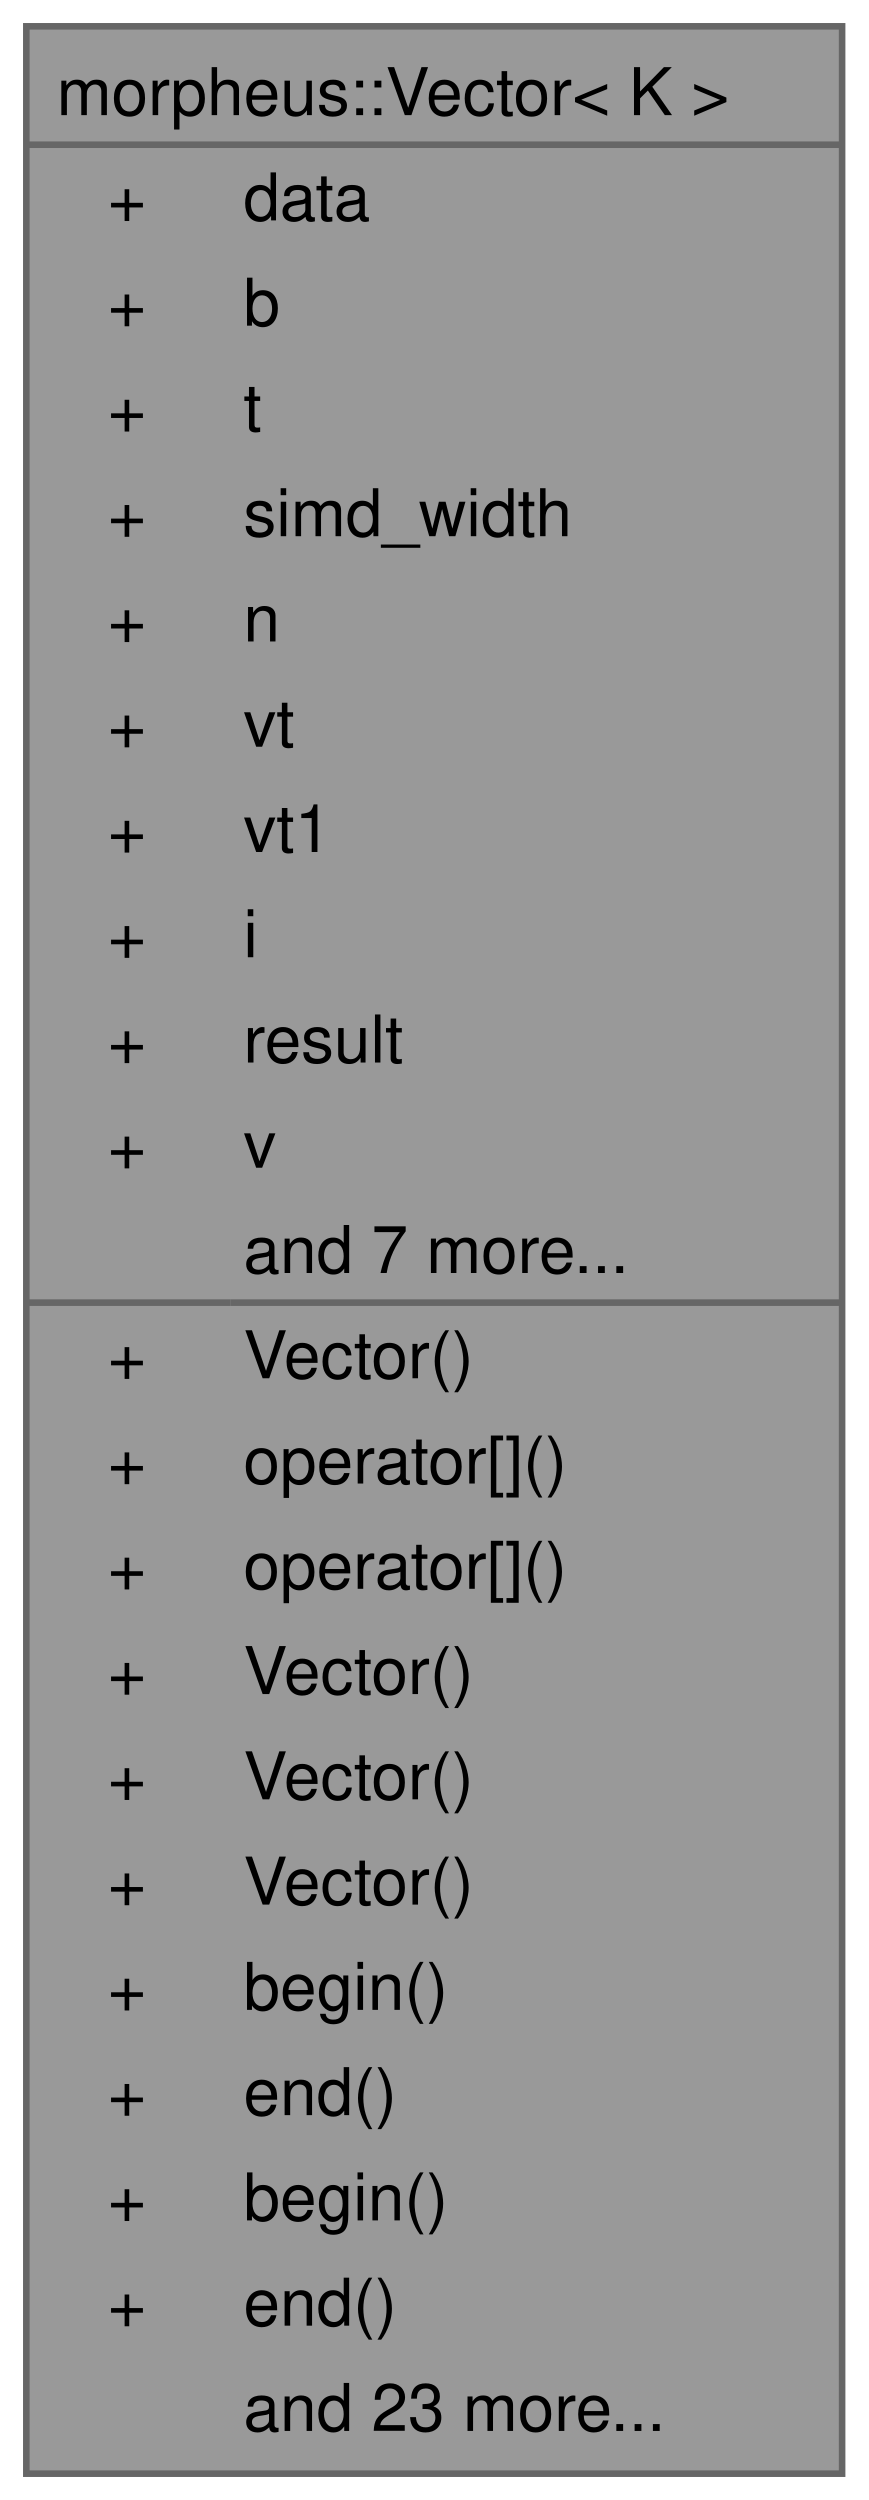
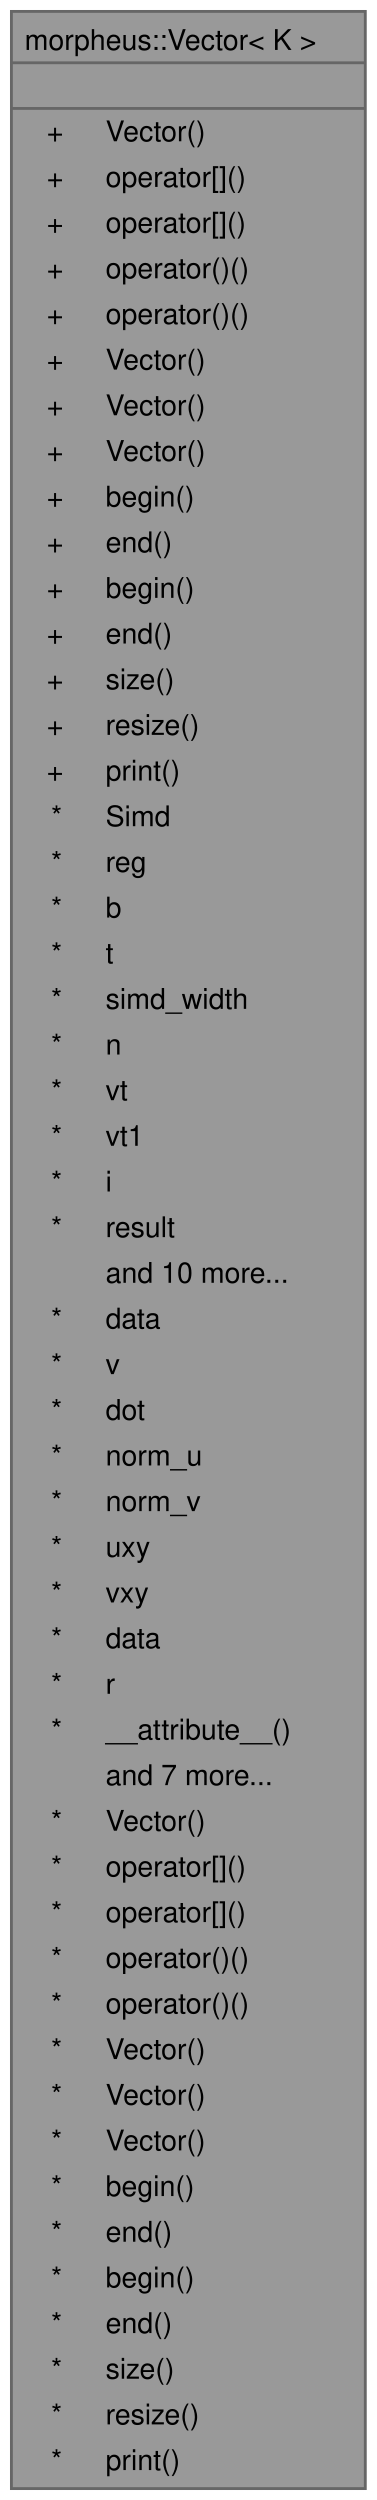
- <svg xmlns="http://www.w3.org/2000/svg" xmlns:xlink="http://www.w3.org/1999/xlink" width="132pt" height="380pt" viewBox="0.00 0.00 132.00 380.00">
-   <g id="graph0" class="graph" transform="scale(1 1) rotate(0) translate(4 376)">
+ <svg xmlns="http://www.w3.org/2000/svg" xmlns:xlink="http://www.w3.org/1999/xlink" width="132pt" height="876pt" viewBox="0.00 0.00 132.00 876.00">
+   <g id="graph0" class="graph" transform="scale(1 1) rotate(0) translate(4 872)">
    <g id="Node000001" class="node">
      <g id="a_Node000001">
-         <a xlink:title=" ">
-           <polygon fill="#999999" stroke="none" points="124,-372 0,-372 0,0 124,0 124,-372" />
-           <text text-anchor="start" x="4.62" y="-358.5" font-family="Helvetica,sans-Serif" font-size="10.00">morpheus::Vector&lt; K &gt;</text>
-           <text text-anchor="start" x="12.38" y="-342.5" font-family="Helvetica,sans-Serif" font-size="10.00">+</text>
-           <text text-anchor="start" x="33" y="-342.5" font-family="Helvetica,sans-Serif" font-size="10.00">data</text>
-           <text text-anchor="start" x="12.38" y="-326.5" font-family="Helvetica,sans-Serif" font-size="10.00">+</text>
-           <text text-anchor="start" x="33" y="-326.5" font-family="Helvetica,sans-Serif" font-size="10.00">b</text>
-           <text text-anchor="start" x="12.38" y="-310.5" font-family="Helvetica,sans-Serif" font-size="10.00">+</text>
-           <text text-anchor="start" x="33" y="-310.5" font-family="Helvetica,sans-Serif" font-size="10.00">t</text>
-           <text text-anchor="start" x="12.38" y="-294.5" font-family="Helvetica,sans-Serif" font-size="10.00">+</text>
-           <text text-anchor="start" x="33" y="-294.5" font-family="Helvetica,sans-Serif" font-size="10.00">simd_width</text>
-           <text text-anchor="start" x="12.38" y="-278.5" font-family="Helvetica,sans-Serif" font-size="10.00">+</text>
-           <text text-anchor="start" x="33" y="-278.5" font-family="Helvetica,sans-Serif" font-size="10.00">n</text>
-           <text text-anchor="start" x="12.38" y="-262.5" font-family="Helvetica,sans-Serif" font-size="10.00">+</text>
-           <text text-anchor="start" x="33" y="-262.5" font-family="Helvetica,sans-Serif" font-size="10.00">vt</text>
-           <text text-anchor="start" x="12.38" y="-246.5" font-family="Helvetica,sans-Serif" font-size="10.00">+</text>
-           <text text-anchor="start" x="33" y="-246.5" font-family="Helvetica,sans-Serif" font-size="10.00">vt1</text>
-           <text text-anchor="start" x="12.38" y="-230.5" font-family="Helvetica,sans-Serif" font-size="10.00">+</text>
-           <text text-anchor="start" x="33" y="-230.5" font-family="Helvetica,sans-Serif" font-size="10.00">i</text>
-           <text text-anchor="start" x="12.38" y="-214.5" font-family="Helvetica,sans-Serif" font-size="10.00">+</text>
-           <text text-anchor="start" x="33" y="-214.5" font-family="Helvetica,sans-Serif" font-size="10.00">result</text>
-           <text text-anchor="start" x="12.38" y="-198.5" font-family="Helvetica,sans-Serif" font-size="10.00">+</text>
-           <text text-anchor="start" x="33" y="-198.5" font-family="Helvetica,sans-Serif" font-size="10.00">v</text>
-           <text text-anchor="start" x="33" y="-182.5" font-family="Helvetica,sans-Serif" font-size="10.00">and 7 more...</text>
-           <text text-anchor="start" x="12.38" y="-166.5" font-family="Helvetica,sans-Serif" font-size="10.00">+</text>
-           <text text-anchor="start" x="33" y="-166.5" font-family="Helvetica,sans-Serif" font-size="10.00">Vector()</text>
-           <text text-anchor="start" x="12.38" y="-150.5" font-family="Helvetica,sans-Serif" font-size="10.00">+</text>
-           <text text-anchor="start" x="33" y="-150.5" font-family="Helvetica,sans-Serif" font-size="10.00">operator[]()</text>
-           <text text-anchor="start" x="12.38" y="-134.5" font-family="Helvetica,sans-Serif" font-size="10.00">+</text>
-           <text text-anchor="start" x="33" y="-134.5" font-family="Helvetica,sans-Serif" font-size="10.00">operator[]()</text>
-           <text text-anchor="start" x="12.38" y="-118.5" font-family="Helvetica,sans-Serif" font-size="10.00">+</text>
+         <a xlink:title="Aligned, SIMD-optimized mathematical vector class for scientific computing.">
+           <polygon fill="#999999" stroke="none" points="124,-868 0,-868 0,0 124,0 124,-868" />
+           <text text-anchor="start" x="4.62" y="-854.5" font-family="Helvetica,sans-Serif" font-size="10.00">morpheus::Vector&lt; K &gt;</text>
+           <text text-anchor="start" x="60.5" y="-838.5" font-family="Helvetica,sans-Serif" font-size="10.00"> </text>
+           <text text-anchor="start" x="12.38" y="-822.5" font-family="Helvetica,sans-Serif" font-size="10.00">+</text>
+           <text text-anchor="start" x="33" y="-822.5" font-family="Helvetica,sans-Serif" font-size="10.00">Vector()</text>
+           <text text-anchor="start" x="12.38" y="-806.5" font-family="Helvetica,sans-Serif" font-size="10.00">+</text>
+           <text text-anchor="start" x="33" y="-806.5" font-family="Helvetica,sans-Serif" font-size="10.00">operator[]()</text>
+           <text text-anchor="start" x="12.38" y="-790.5" font-family="Helvetica,sans-Serif" font-size="10.00">+</text>
+           <text text-anchor="start" x="33" y="-790.5" font-family="Helvetica,sans-Serif" font-size="10.00">operator[]()</text>
+           <text text-anchor="start" x="12.38" y="-774.5" font-family="Helvetica,sans-Serif" font-size="10.00">+</text>
+           <text text-anchor="start" x="33" y="-774.5" font-family="Helvetica,sans-Serif" font-size="10.00">operator()()</text>
+           <text text-anchor="start" x="12.38" y="-758.5" font-family="Helvetica,sans-Serif" font-size="10.00">+</text>
+           <text text-anchor="start" x="33" y="-758.5" font-family="Helvetica,sans-Serif" font-size="10.00">operator()()</text>
+           <text text-anchor="start" x="12.38" y="-742.5" font-family="Helvetica,sans-Serif" font-size="10.00">+</text>
+           <text text-anchor="start" x="33" y="-742.5" font-family="Helvetica,sans-Serif" font-size="10.00">Vector()</text>
+           <text text-anchor="start" x="12.38" y="-726.5" font-family="Helvetica,sans-Serif" font-size="10.00">+</text>
+           <text text-anchor="start" x="33" y="-726.5" font-family="Helvetica,sans-Serif" font-size="10.00">Vector()</text>
+           <text text-anchor="start" x="12.38" y="-710.5" font-family="Helvetica,sans-Serif" font-size="10.00">+</text>
+           <text text-anchor="start" x="33" y="-710.5" font-family="Helvetica,sans-Serif" font-size="10.00">Vector()</text>
+           <text text-anchor="start" x="12.38" y="-694.5" font-family="Helvetica,sans-Serif" font-size="10.00">+</text>
+           <text text-anchor="start" x="33" y="-694.5" font-family="Helvetica,sans-Serif" font-size="10.00">begin()</text>
+           <text text-anchor="start" x="12.38" y="-678.5" font-family="Helvetica,sans-Serif" font-size="10.00">+</text>
+           <text text-anchor="start" x="33" y="-678.5" font-family="Helvetica,sans-Serif" font-size="10.00">end()</text>
+           <text text-anchor="start" x="12.38" y="-662.5" font-family="Helvetica,sans-Serif" font-size="10.00">+</text>
+           <text text-anchor="start" x="33" y="-662.5" font-family="Helvetica,sans-Serif" font-size="10.00">begin()</text>
+           <text text-anchor="start" x="12.38" y="-646.5" font-family="Helvetica,sans-Serif" font-size="10.00">+</text>
+           <text text-anchor="start" x="33" y="-646.5" font-family="Helvetica,sans-Serif" font-size="10.00">end()</text>
+           <text text-anchor="start" x="12.38" y="-630.5" font-family="Helvetica,sans-Serif" font-size="10.00">+</text>
+           <text text-anchor="start" x="33" y="-630.5" font-family="Helvetica,sans-Serif" font-size="10.00">size()</text>
+           <text text-anchor="start" x="12.38" y="-614.5" font-family="Helvetica,sans-Serif" font-size="10.00">+</text>
+           <text text-anchor="start" x="33" y="-614.5" font-family="Helvetica,sans-Serif" font-size="10.00">resize()</text>
+           <text text-anchor="start" x="12.38" y="-598.5" font-family="Helvetica,sans-Serif" font-size="10.00">+</text>
+           <text text-anchor="start" x="33" y="-598.5" font-family="Helvetica,sans-Serif" font-size="10.00">print()</text>
+           <text text-anchor="start" x="13.88" y="-582.5" font-family="Helvetica,sans-Serif" font-size="10.00">*</text>
+           <text text-anchor="start" x="33" y="-582.5" font-family="Helvetica,sans-Serif" font-size="10.00">Simd</text>
+           <text text-anchor="start" x="13.88" y="-566.5" font-family="Helvetica,sans-Serif" font-size="10.00">*</text>
+           <text text-anchor="start" x="33" y="-566.5" font-family="Helvetica,sans-Serif" font-size="10.00">reg</text>
+           <text text-anchor="start" x="13.88" y="-550.5" font-family="Helvetica,sans-Serif" font-size="10.00">*</text>
+           <text text-anchor="start" x="33" y="-550.5" font-family="Helvetica,sans-Serif" font-size="10.00">b</text>
+           <text text-anchor="start" x="13.88" y="-534.5" font-family="Helvetica,sans-Serif" font-size="10.00">*</text>
+           <text text-anchor="start" x="33" y="-534.5" font-family="Helvetica,sans-Serif" font-size="10.00">t</text>
+           <text text-anchor="start" x="13.88" y="-518.5" font-family="Helvetica,sans-Serif" font-size="10.00">*</text>
+           <text text-anchor="start" x="33" y="-518.5" font-family="Helvetica,sans-Serif" font-size="10.00">simd_width</text>
+           <text text-anchor="start" x="13.88" y="-502.5" font-family="Helvetica,sans-Serif" font-size="10.00">*</text>
+           <text text-anchor="start" x="33" y="-502.5" font-family="Helvetica,sans-Serif" font-size="10.00">n</text>
+           <text text-anchor="start" x="13.88" y="-486.5" font-family="Helvetica,sans-Serif" font-size="10.00">*</text>
+           <text text-anchor="start" x="33" y="-486.5" font-family="Helvetica,sans-Serif" font-size="10.00">vt</text>
+           <text text-anchor="start" x="13.88" y="-470.5" font-family="Helvetica,sans-Serif" font-size="10.00">*</text>
+           <text text-anchor="start" x="33" y="-470.5" font-family="Helvetica,sans-Serif" font-size="10.00">vt1</text>
+           <text text-anchor="start" x="13.88" y="-454.5" font-family="Helvetica,sans-Serif" font-size="10.00">*</text>
+           <text text-anchor="start" x="33" y="-454.5" font-family="Helvetica,sans-Serif" font-size="10.00">i</text>
+           <text text-anchor="start" x="13.88" y="-438.5" font-family="Helvetica,sans-Serif" font-size="10.00">*</text>
+           <text text-anchor="start" x="33" y="-438.5" font-family="Helvetica,sans-Serif" font-size="10.00">result</text>
+           <text text-anchor="start" x="33" y="-422.5" font-family="Helvetica,sans-Serif" font-size="10.00">and 10 more...</text>
+           <text text-anchor="start" x="13.88" y="-406.5" font-family="Helvetica,sans-Serif" font-size="10.00">*</text>
+           <text text-anchor="start" x="33" y="-406.5" font-family="Helvetica,sans-Serif" font-size="10.00">data</text>
+           <text text-anchor="start" x="13.88" y="-390.5" font-family="Helvetica,sans-Serif" font-size="10.00">*</text>
+           <text text-anchor="start" x="33" y="-390.5" font-family="Helvetica,sans-Serif" font-size="10.00">v</text>
+           <text text-anchor="start" x="13.88" y="-374.5" font-family="Helvetica,sans-Serif" font-size="10.00">*</text>
+           <text text-anchor="start" x="33" y="-374.5" font-family="Helvetica,sans-Serif" font-size="10.00">dot</text>
+           <text text-anchor="start" x="13.88" y="-358.5" font-family="Helvetica,sans-Serif" font-size="10.00">*</text>
+           <text text-anchor="start" x="33" y="-358.5" font-family="Helvetica,sans-Serif" font-size="10.00">norm_u</text>
+           <text text-anchor="start" x="13.88" y="-342.5" font-family="Helvetica,sans-Serif" font-size="10.00">*</text>
+           <text text-anchor="start" x="33" y="-342.5" font-family="Helvetica,sans-Serif" font-size="10.00">norm_v</text>
+           <text text-anchor="start" x="13.88" y="-326.5" font-family="Helvetica,sans-Serif" font-size="10.00">*</text>
+           <text text-anchor="start" x="33" y="-326.5" font-family="Helvetica,sans-Serif" font-size="10.00">uxy</text>
+           <text text-anchor="start" x="13.88" y="-310.5" font-family="Helvetica,sans-Serif" font-size="10.00">*</text>
+           <text text-anchor="start" x="33" y="-310.5" font-family="Helvetica,sans-Serif" font-size="10.00">vxy</text>
+           <text text-anchor="start" x="13.88" y="-294.5" font-family="Helvetica,sans-Serif" font-size="10.00">*</text>
+           <text text-anchor="start" x="33" y="-294.5" font-family="Helvetica,sans-Serif" font-size="10.00">data</text>
+           <text text-anchor="start" x="13.88" y="-278.5" font-family="Helvetica,sans-Serif" font-size="10.00">*</text>
+           <text text-anchor="start" x="33" y="-278.5" font-family="Helvetica,sans-Serif" font-size="10.00">r</text>
+           <text text-anchor="start" x="13.88" y="-262.5" font-family="Helvetica,sans-Serif" font-size="10.00">*</text>
+           <text text-anchor="start" x="33" y="-262.5" font-family="Helvetica,sans-Serif" font-size="10.00">__attribute__()</text>
+           <text text-anchor="start" x="33" y="-246.5" font-family="Helvetica,sans-Serif" font-size="10.00">and 7 more...</text>
+           <text text-anchor="start" x="13.88" y="-230.5" font-family="Helvetica,sans-Serif" font-size="10.00">*</text>
+           <text text-anchor="start" x="33" y="-230.5" font-family="Helvetica,sans-Serif" font-size="10.00">Vector()</text>
+           <text text-anchor="start" x="13.88" y="-214.5" font-family="Helvetica,sans-Serif" font-size="10.00">*</text>
+           <text text-anchor="start" x="33" y="-214.5" font-family="Helvetica,sans-Serif" font-size="10.00">operator[]()</text>
+           <text text-anchor="start" x="13.88" y="-198.5" font-family="Helvetica,sans-Serif" font-size="10.00">*</text>
+           <text text-anchor="start" x="33" y="-198.5" font-family="Helvetica,sans-Serif" font-size="10.00">operator[]()</text>
+           <text text-anchor="start" x="13.88" y="-182.5" font-family="Helvetica,sans-Serif" font-size="10.00">*</text>
+           <text text-anchor="start" x="33" y="-182.5" font-family="Helvetica,sans-Serif" font-size="10.00">operator()()</text>
+           <text text-anchor="start" x="13.88" y="-166.5" font-family="Helvetica,sans-Serif" font-size="10.00">*</text>
+           <text text-anchor="start" x="33" y="-166.5" font-family="Helvetica,sans-Serif" font-size="10.00">operator()()</text>
+           <text text-anchor="start" x="13.88" y="-150.5" font-family="Helvetica,sans-Serif" font-size="10.00">*</text>
+           <text text-anchor="start" x="33" y="-150.5" font-family="Helvetica,sans-Serif" font-size="10.00">Vector()</text>
+           <text text-anchor="start" x="13.88" y="-134.5" font-family="Helvetica,sans-Serif" font-size="10.00">*</text>
+           <text text-anchor="start" x="33" y="-134.5" font-family="Helvetica,sans-Serif" font-size="10.00">Vector()</text>
+           <text text-anchor="start" x="13.88" y="-118.5" font-family="Helvetica,sans-Serif" font-size="10.00">*</text>
          <text text-anchor="start" x="33" y="-118.5" font-family="Helvetica,sans-Serif" font-size="10.00">Vector()</text>
-           <text text-anchor="start" x="12.38" y="-102.5" font-family="Helvetica,sans-Serif" font-size="10.00">+</text>
-           <text text-anchor="start" x="33" y="-102.5" font-family="Helvetica,sans-Serif" font-size="10.00">Vector()</text>
-           <text text-anchor="start" x="12.38" y="-86.5" font-family="Helvetica,sans-Serif" font-size="10.00">+</text>
-           <text text-anchor="start" x="33" y="-86.5" font-family="Helvetica,sans-Serif" font-size="10.00">Vector()</text>
-           <text text-anchor="start" x="12.38" y="-70.5" font-family="Helvetica,sans-Serif" font-size="10.00">+</text>
+           <text text-anchor="start" x="13.88" y="-102.5" font-family="Helvetica,sans-Serif" font-size="10.00">*</text>
+           <text text-anchor="start" x="33" y="-102.5" font-family="Helvetica,sans-Serif" font-size="10.00">begin()</text>
+           <text text-anchor="start" x="13.88" y="-86.5" font-family="Helvetica,sans-Serif" font-size="10.00">*</text>
+           <text text-anchor="start" x="33" y="-86.5" font-family="Helvetica,sans-Serif" font-size="10.00">end()</text>
+           <text text-anchor="start" x="13.88" y="-70.5" font-family="Helvetica,sans-Serif" font-size="10.00">*</text>
          <text text-anchor="start" x="33" y="-70.5" font-family="Helvetica,sans-Serif" font-size="10.00">begin()</text>
-           <text text-anchor="start" x="12.38" y="-54.5" font-family="Helvetica,sans-Serif" font-size="10.00">+</text>
+           <text text-anchor="start" x="13.88" y="-54.5" font-family="Helvetica,sans-Serif" font-size="10.00">*</text>
          <text text-anchor="start" x="33" y="-54.5" font-family="Helvetica,sans-Serif" font-size="10.00">end()</text>
-           <text text-anchor="start" x="12.38" y="-38.5" font-family="Helvetica,sans-Serif" font-size="10.00">+</text>
-           <text text-anchor="start" x="33" y="-38.5" font-family="Helvetica,sans-Serif" font-size="10.00">begin()</text>
-           <text text-anchor="start" x="12.38" y="-22.5" font-family="Helvetica,sans-Serif" font-size="10.00">+</text>
-           <text text-anchor="start" x="33" y="-22.5" font-family="Helvetica,sans-Serif" font-size="10.00">end()</text>
-           <text text-anchor="start" x="33" y="-6.5" font-family="Helvetica,sans-Serif" font-size="10.00">and 23 more...</text>
-           <polygon fill="#666666" stroke="#666666" points="0,-354 0,-354 124,-354 124,-354 0,-354" />
-           <polygon fill="#666666" stroke="#666666" points="0,-178 0,-178 31,-178 31,-178 0,-178" />
-           <polygon fill="#666666" stroke="#666666" points="31,-178 31,-178 124,-178 124,-178 31,-178" />
-           <polygon fill="none" stroke="#666666" points="0,0 0,-372 124,-372 124,0 0,0" />
+           <text text-anchor="start" x="13.88" y="-38.5" font-family="Helvetica,sans-Serif" font-size="10.00">*</text>
+           <text text-anchor="start" x="33" y="-38.5" font-family="Helvetica,sans-Serif" font-size="10.00">size()</text>
+           <text text-anchor="start" x="13.88" y="-22.5" font-family="Helvetica,sans-Serif" font-size="10.00">*</text>
+           <text text-anchor="start" x="33" y="-22.5" font-family="Helvetica,sans-Serif" font-size="10.00">resize()</text>
+           <text text-anchor="start" x="13.88" y="-6.5" font-family="Helvetica,sans-Serif" font-size="10.00">*</text>
+           <text text-anchor="start" x="33" y="-6.5" font-family="Helvetica,sans-Serif" font-size="10.00">print()</text>
+           <polygon fill="#666666" stroke="#666666" points="0,-850 0,-850 124,-850 124,-850 0,-850" />
+           <polygon fill="#666666" stroke="#666666" points="0,-834 0,-834 124,-834 124,-834 0,-834" />
+           <polygon fill="none" stroke="#666666" points="0,0 0,-868 124,-868 124,0 0,0" />
        </a>
      </g>
    </g>
  </g>
</svg>
